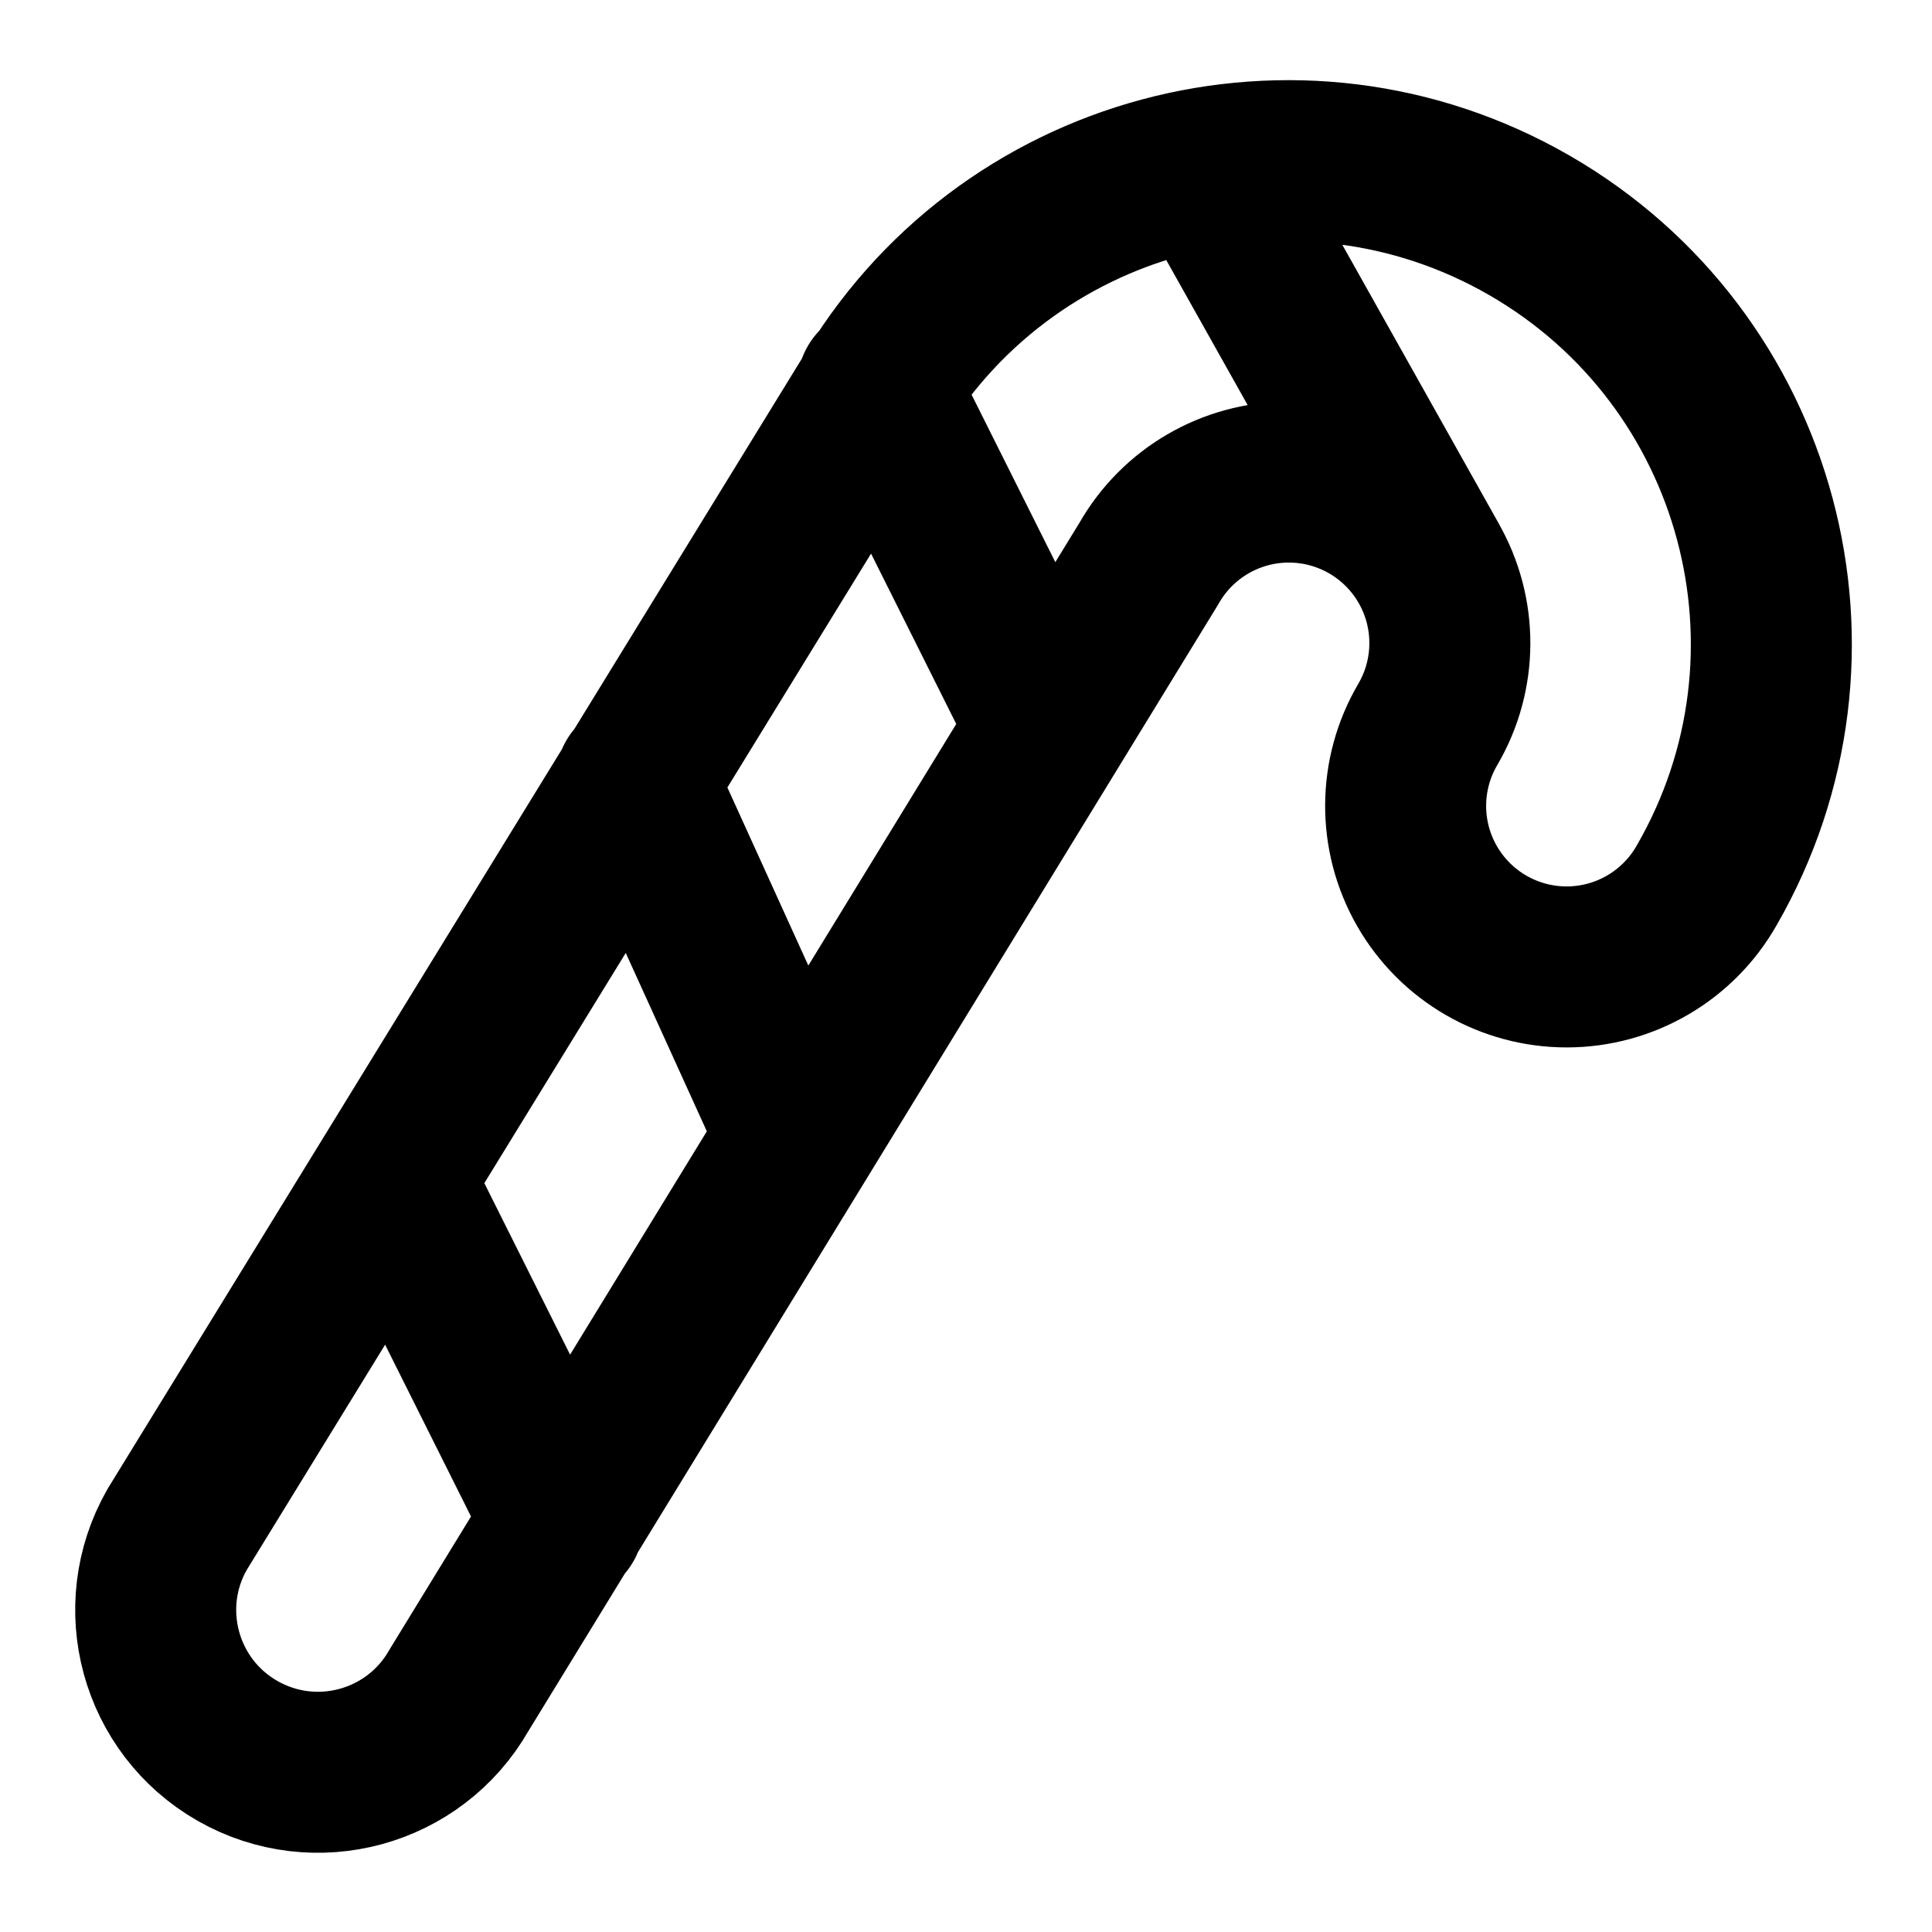
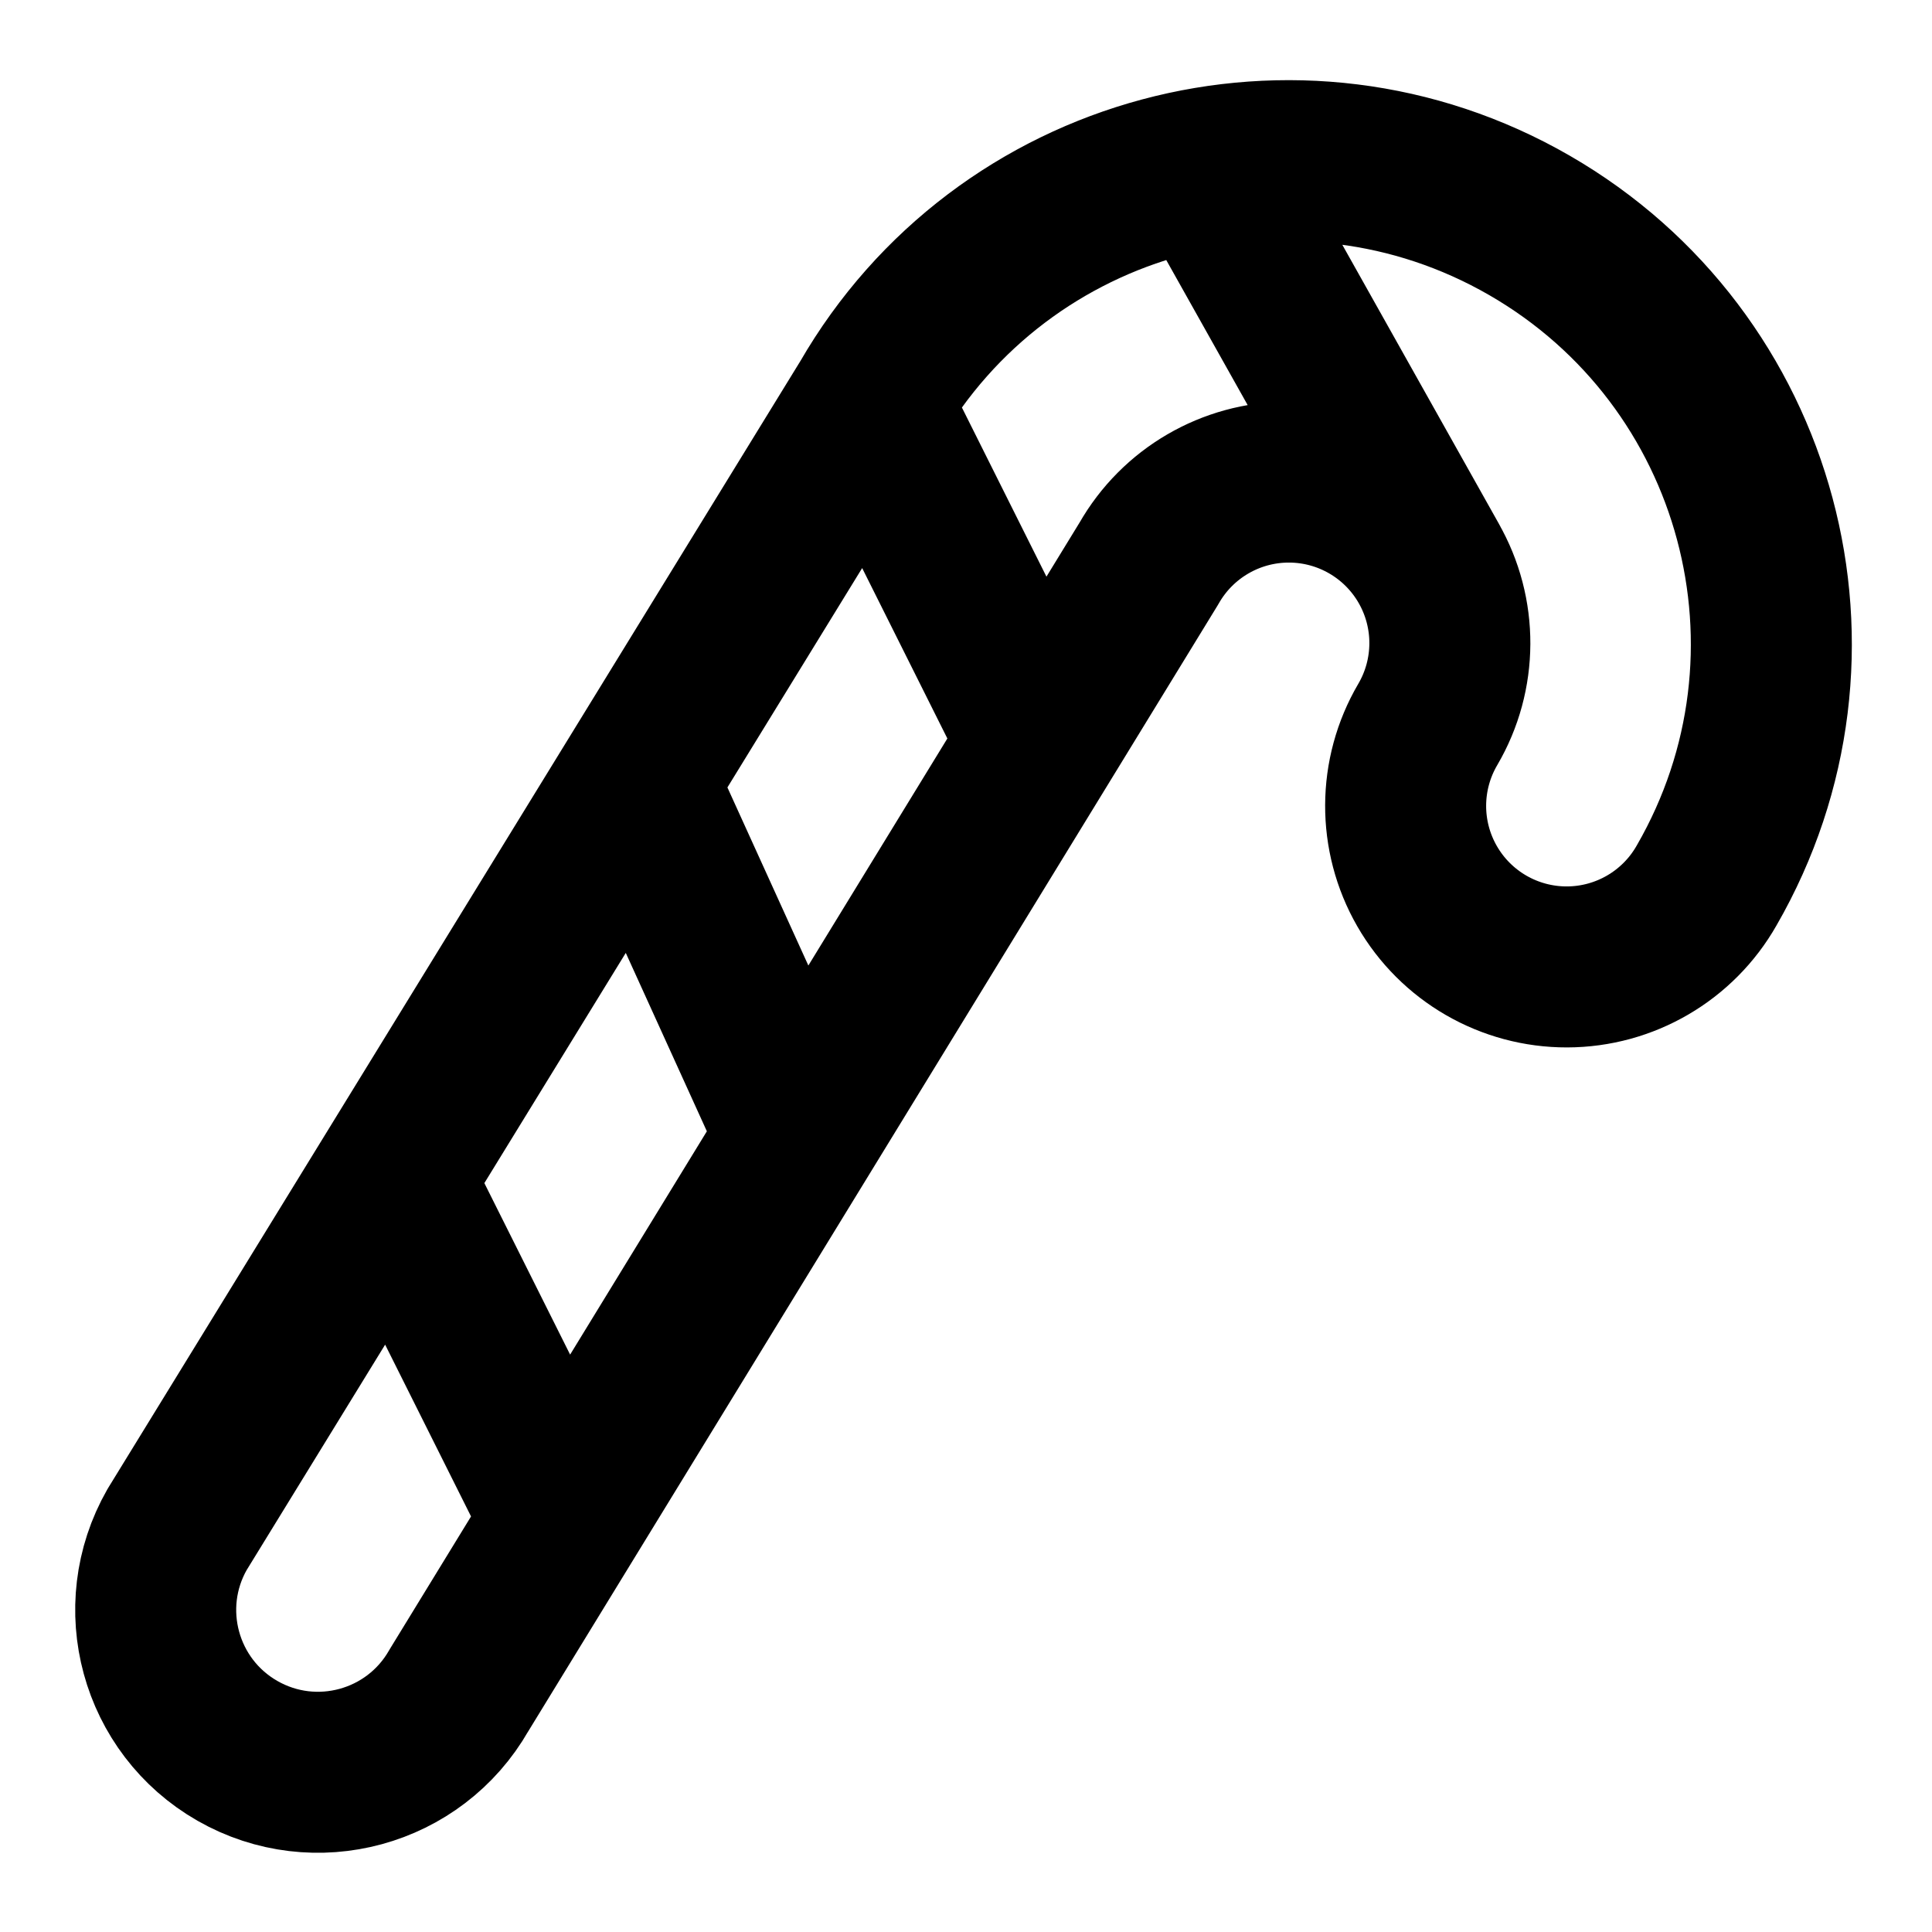
<svg xmlns="http://www.w3.org/2000/svg" width="24" height="24" fill="none" stroke="currentColor" stroke-linecap="round" stroke-linejoin="round" stroke-width="2" viewBox="0 0 24 24">
-   <path d="M5.7 21a2 2 0 0 1-3.5-2l8.6-14a6 6 0 0 1 10.4 6 2 2 0 1 1-3.464-2 2 2 0 1 0-3.464-2ZM17.75 7 15 2.1M10.9 4.8 13 9M7.9 9.7l2 4.4M4.9 14.7 7 18.9" />
+   <path d="m10.8 5 2.111 4.223M17.75 7 15 2.1M4.874 14.647l2.12 4.24M5.7 21a2 2 0 0 1-3.5-2l8.6-14a6 6 0 0 1 10.4 6 2 2 0 1 1-3.464-2 2 2 0 1 0-3.464-2zM7.906 9.712l2.005 4.411" />
</svg>
